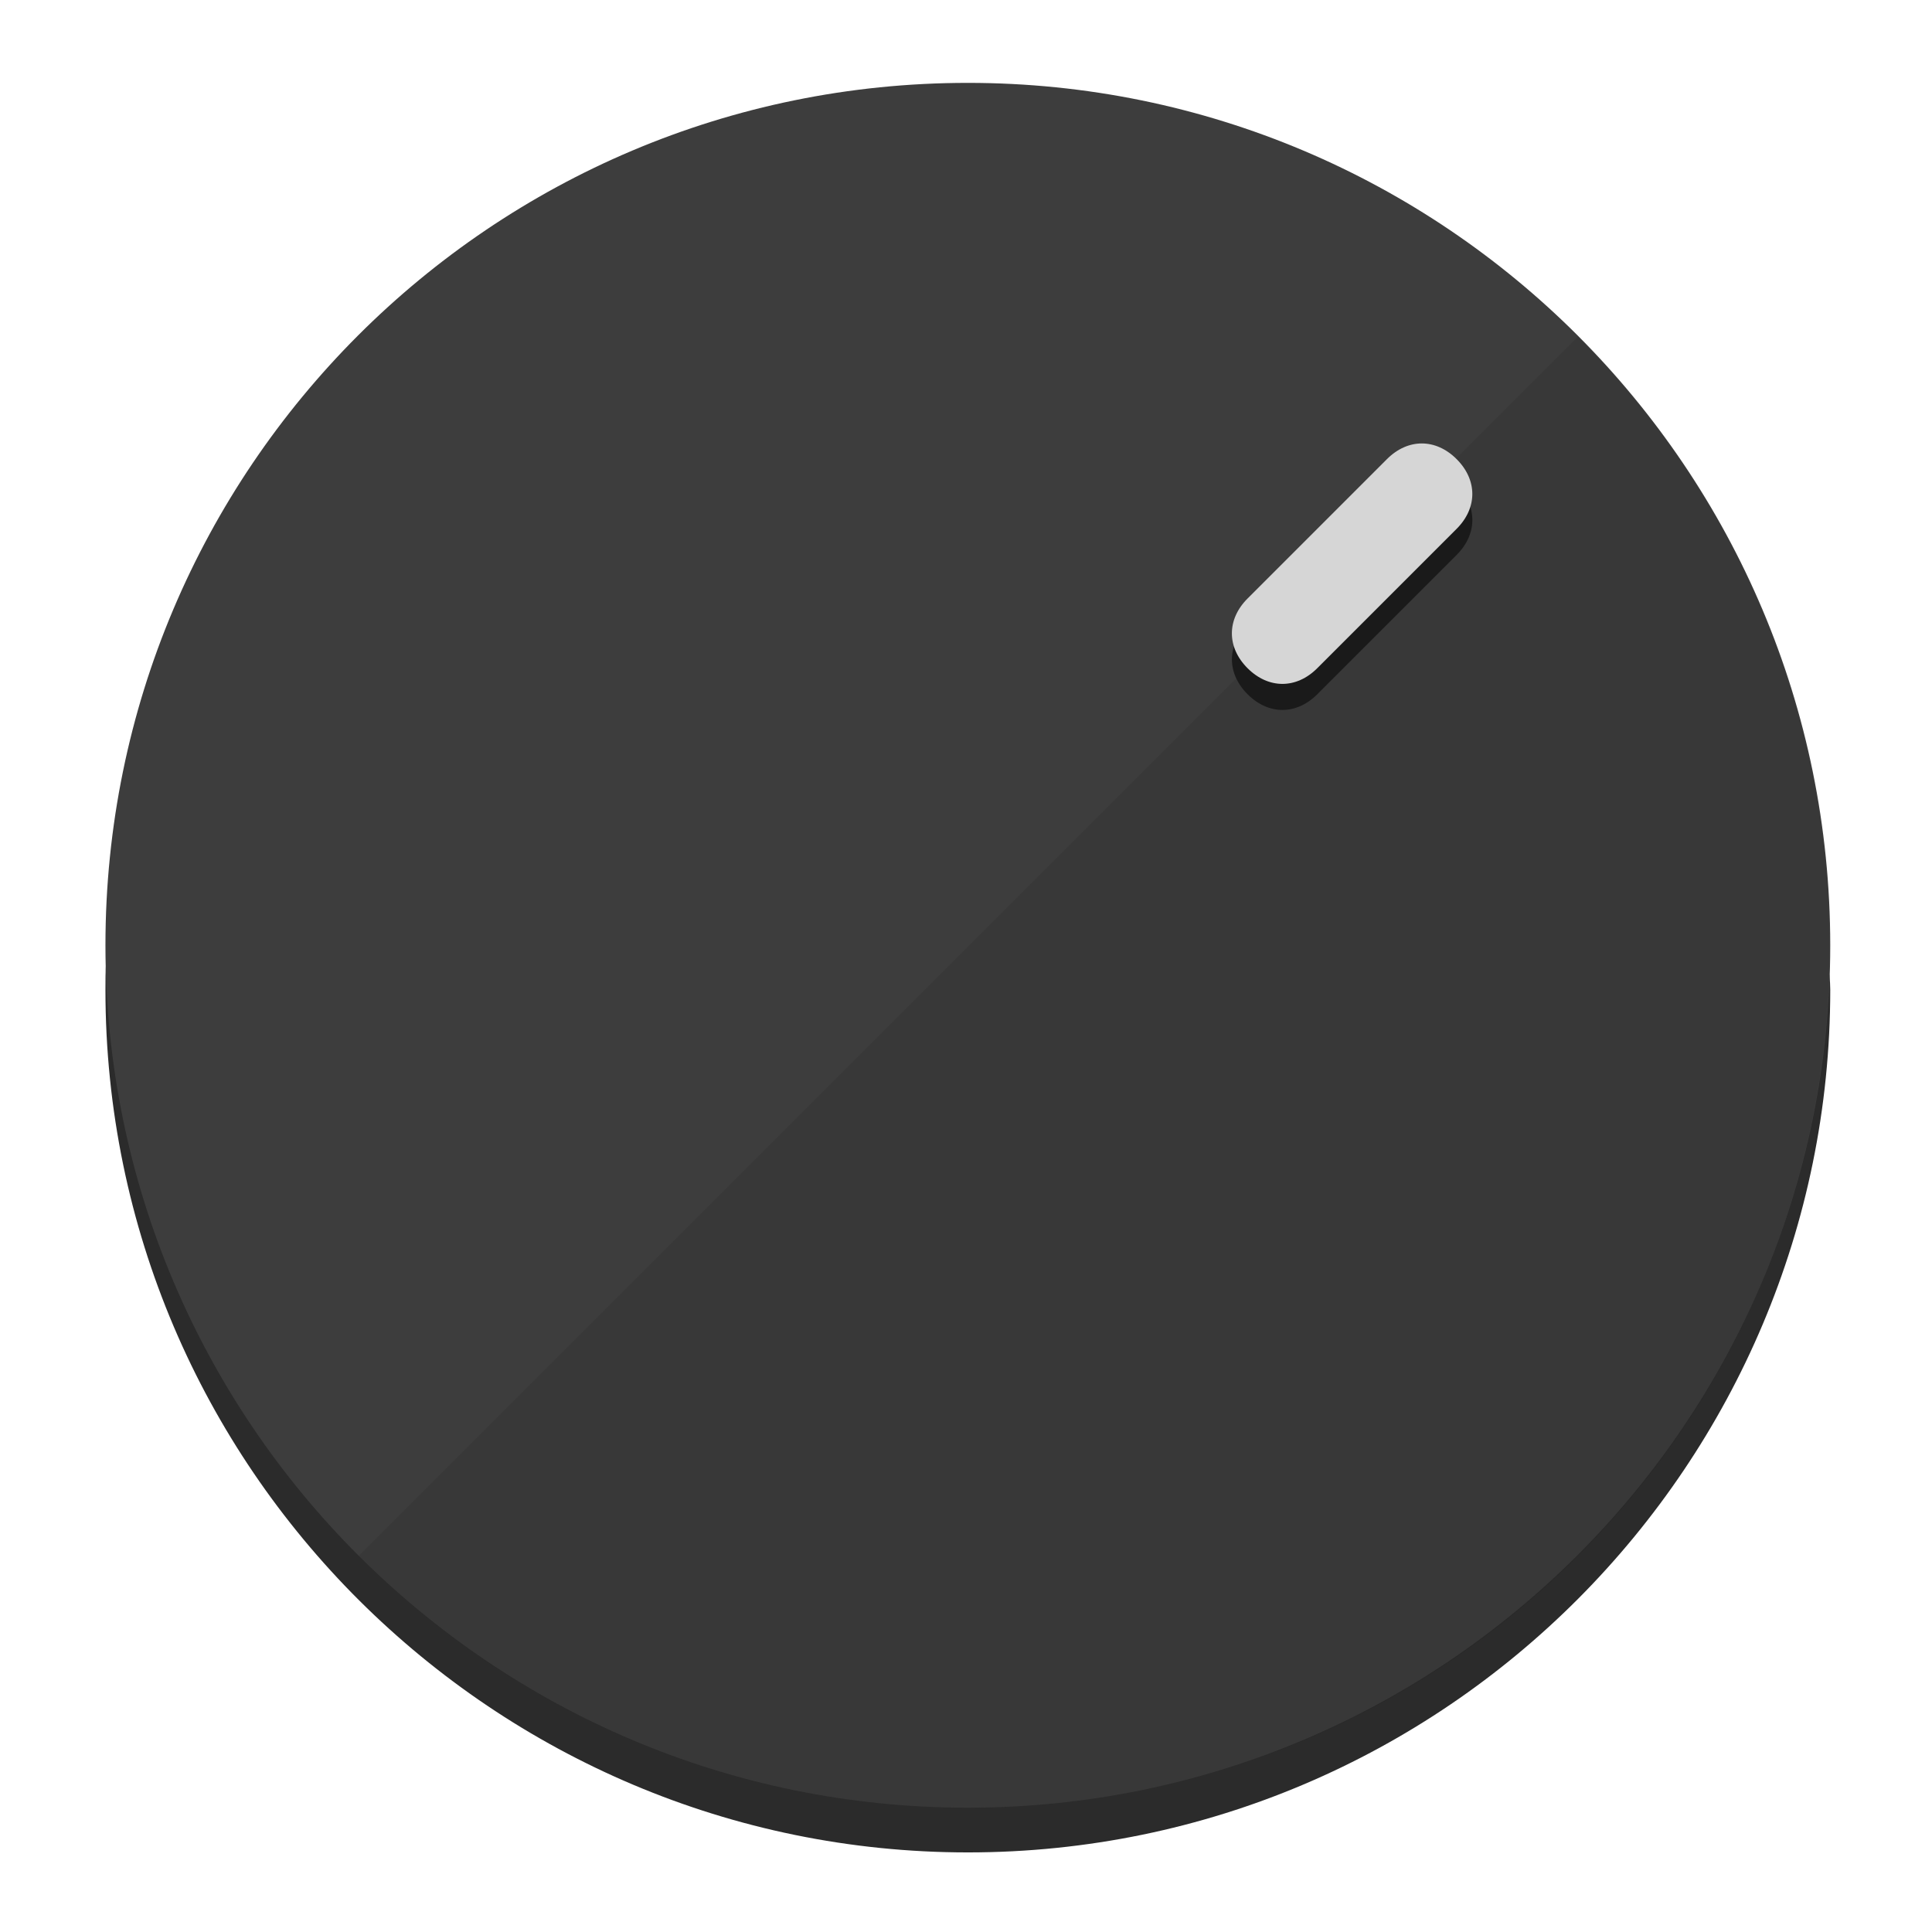
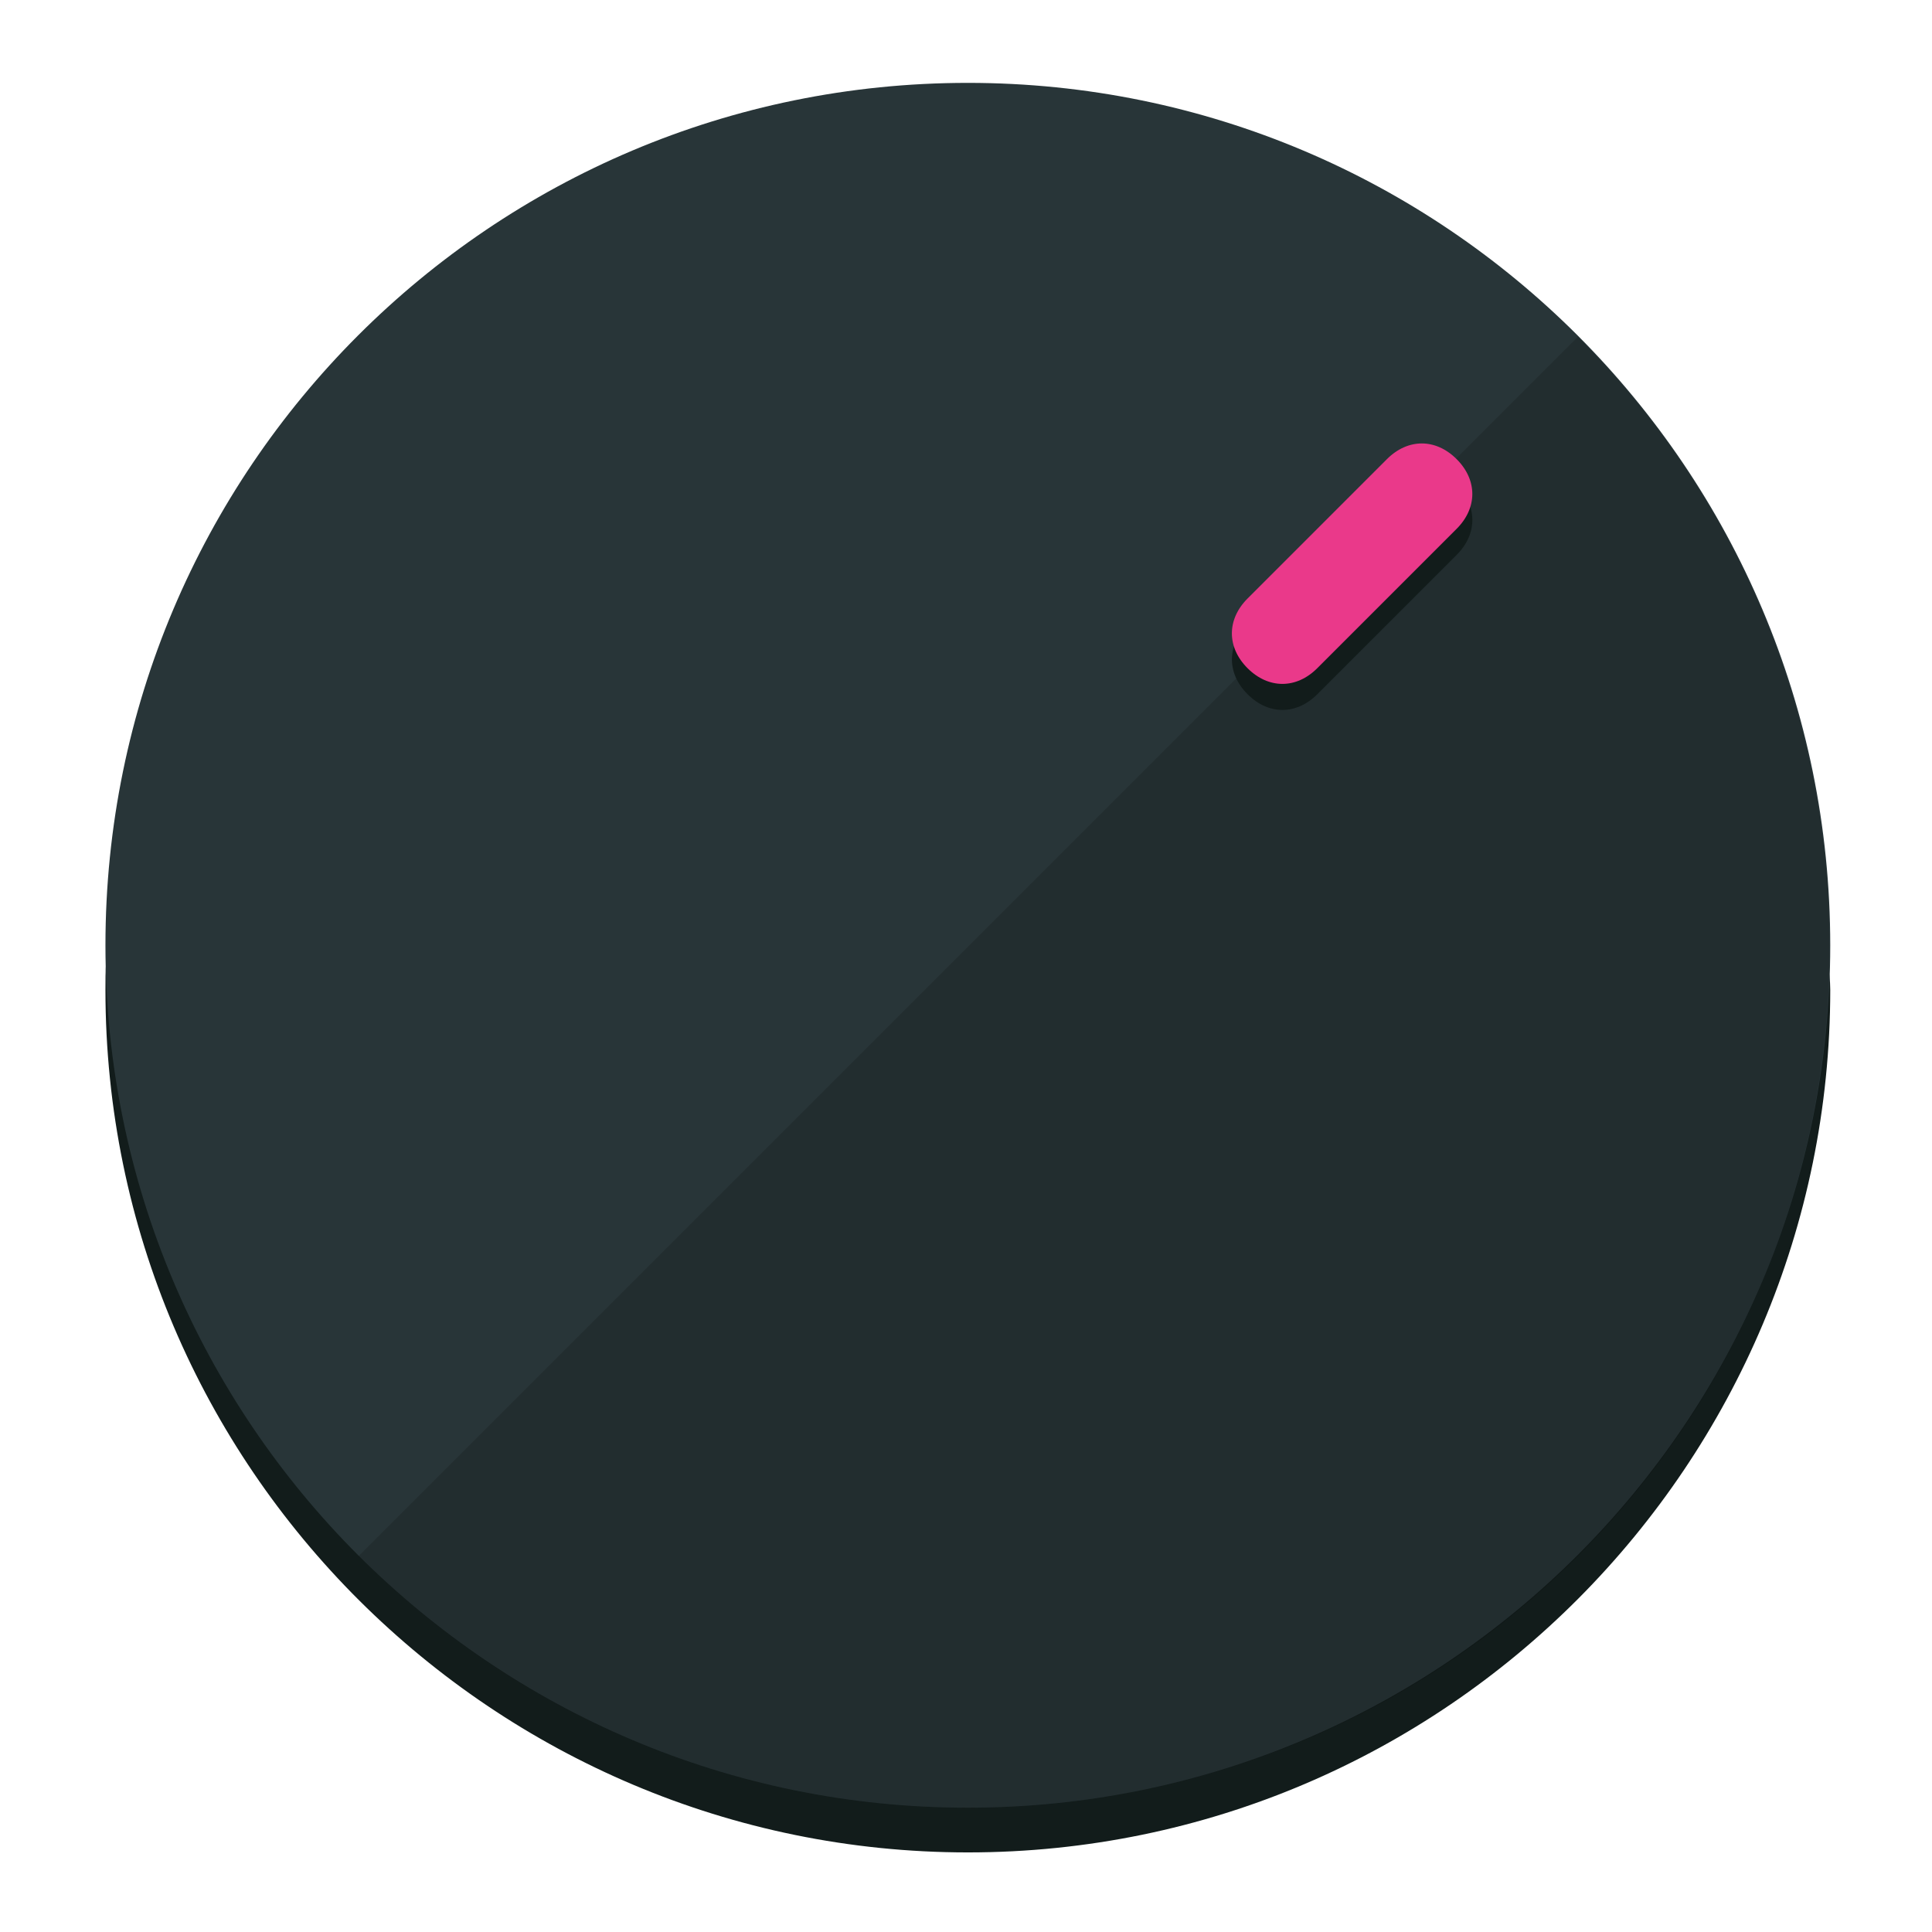
<svg xmlns="http://www.w3.org/2000/svg" height="120px" width="120px" version="1.1" id="Layer_1" viewBox="0 0 496.8 496.8" xml:space="preserve">
  <defs id="defs23" />
  <g id="g3158">
-     <path style="display:inline;fill:#2B2B2B;fill-opacity:1;stroke-width:1.584" d="m 248.875,445.92 c 116.582,0 212.89,-91.238 220.493,-205.286 0,5.069 1.267,8.87 1.267,13.939 0,121.651 -98.842,221.76 -221.76,221.76 -121.651,0 -221.76,-98.842 -221.76,-221.76 0,-5.069 0,-8.87 1.267,-13.939 7.603,114.048 103.91,205.286 220.493,205.286 z" id="path8" />
-     <circle style="display:inline;fill:#3D3D3D;fill-opacity:1;stroke-width:1.584" cx="248.875" cy="243.071" r="221.76" id="circle12" />
-     <path style="display:inline;fill:#1A1A1A;fill-opacity:0.154;stroke-width:1.587" d="m 405.744,86.606 c 86.308,86.308 86.308,227.193 0,313.5 -86.308,86.308 -227.193,86.308 -313.5,0" id="path14" />
+     <path style="display:inline;fill:#121c1b;fill-opacity:1;stroke-width:1.584" d="m 248.875,445.92 c 116.582,0 212.89,-91.238 220.493,-205.286 0,5.069 1.267,8.87 1.267,13.939 0,121.651 -98.842,221.76 -221.76,221.76 -121.651,0 -221.76,-98.842 -221.76,-221.76 0,-5.069 0,-8.87 1.267,-13.939 7.603,114.048 103.91,205.286 220.493,205.286 z" id="path8" />
+     <circle style="display:inline;fill:#283538;fill-opacity:1;stroke-width:1.584" cx="248.875" cy="243.071" r="221.76" id="circle12" />
+     <path style="display:inline;fill:#000000;fill-opacity:0.154;stroke-width:1.587" d="m 405.744,86.606 c 86.308,86.308 86.308,227.193 0,313.5 -86.308,86.308 -227.193,86.308 -313.5,0" id="path14" />
  </g>
  <g id="g3198">
    <circle style="display:none;fill:#000000;fill-opacity:0;stroke-width:1.584" cx="347.932" cy="-3.454" r="221.76" id="circle12-3" transform="rotate(45)" />
-     <path style="display:inline;fill:#1A1A1A;fill-opacity:1;stroke-width:1.584" d="m 338.732,178.525 c -5.376,5.376 -12.545,5.376 -17.921,-3e-5 v 0 c -5.376,-5.376 -5.376,-12.545 -1e-5,-17.921 l 35.842,-35.842 c 5.376,-5.376 12.545,-5.376 17.921,2e-5 v 0 c 5.376,5.376 5.376,12.545 0,17.921 z" id="path3789" />
-     <path style="display:inline;fill:#D6D6D6;stroke-width:1.584" d="m 338.722,171.826 c -5.376,5.376 -12.545,5.376 -17.921,-2e-5 v 0 c -5.376,-5.376 -5.376,-12.545 0,-17.921 l 35.842,-35.842 c 5.376,-5.376 12.545,-5.376 17.921,-10e-6 v 0 c 5.376,5.376 5.376,12.545 0,17.921 z" id="path915" />
+     <path style="display:inline;fill:#121c1b;fill-opacity:1;stroke-width:1.584" d="m 338.732,178.525 c -5.376,5.376 -12.545,5.376 -17.921,-3e-5 v 0 c -5.376,-5.376 -5.376,-12.545 -1e-5,-17.921 l 35.842,-35.842 c 5.376,-5.376 12.545,-5.376 17.921,2e-5 v 0 c 5.376,5.376 5.376,12.545 0,17.921 z" id="path3789" />
+     <path style="display:inline;fill:#ea398a;stroke-width:1.584" d="m 338.722,171.826 c -5.376,5.376 -12.545,5.376 -17.921,-2e-5 v 0 c -5.376,-5.376 -5.376,-12.545 0,-17.921 l 35.842,-35.842 c 5.376,-5.376 12.545,-5.376 17.921,-10e-6 v 0 c 5.376,5.376 5.376,12.545 0,17.921 z" id="path915" />
  </g>
</svg>
